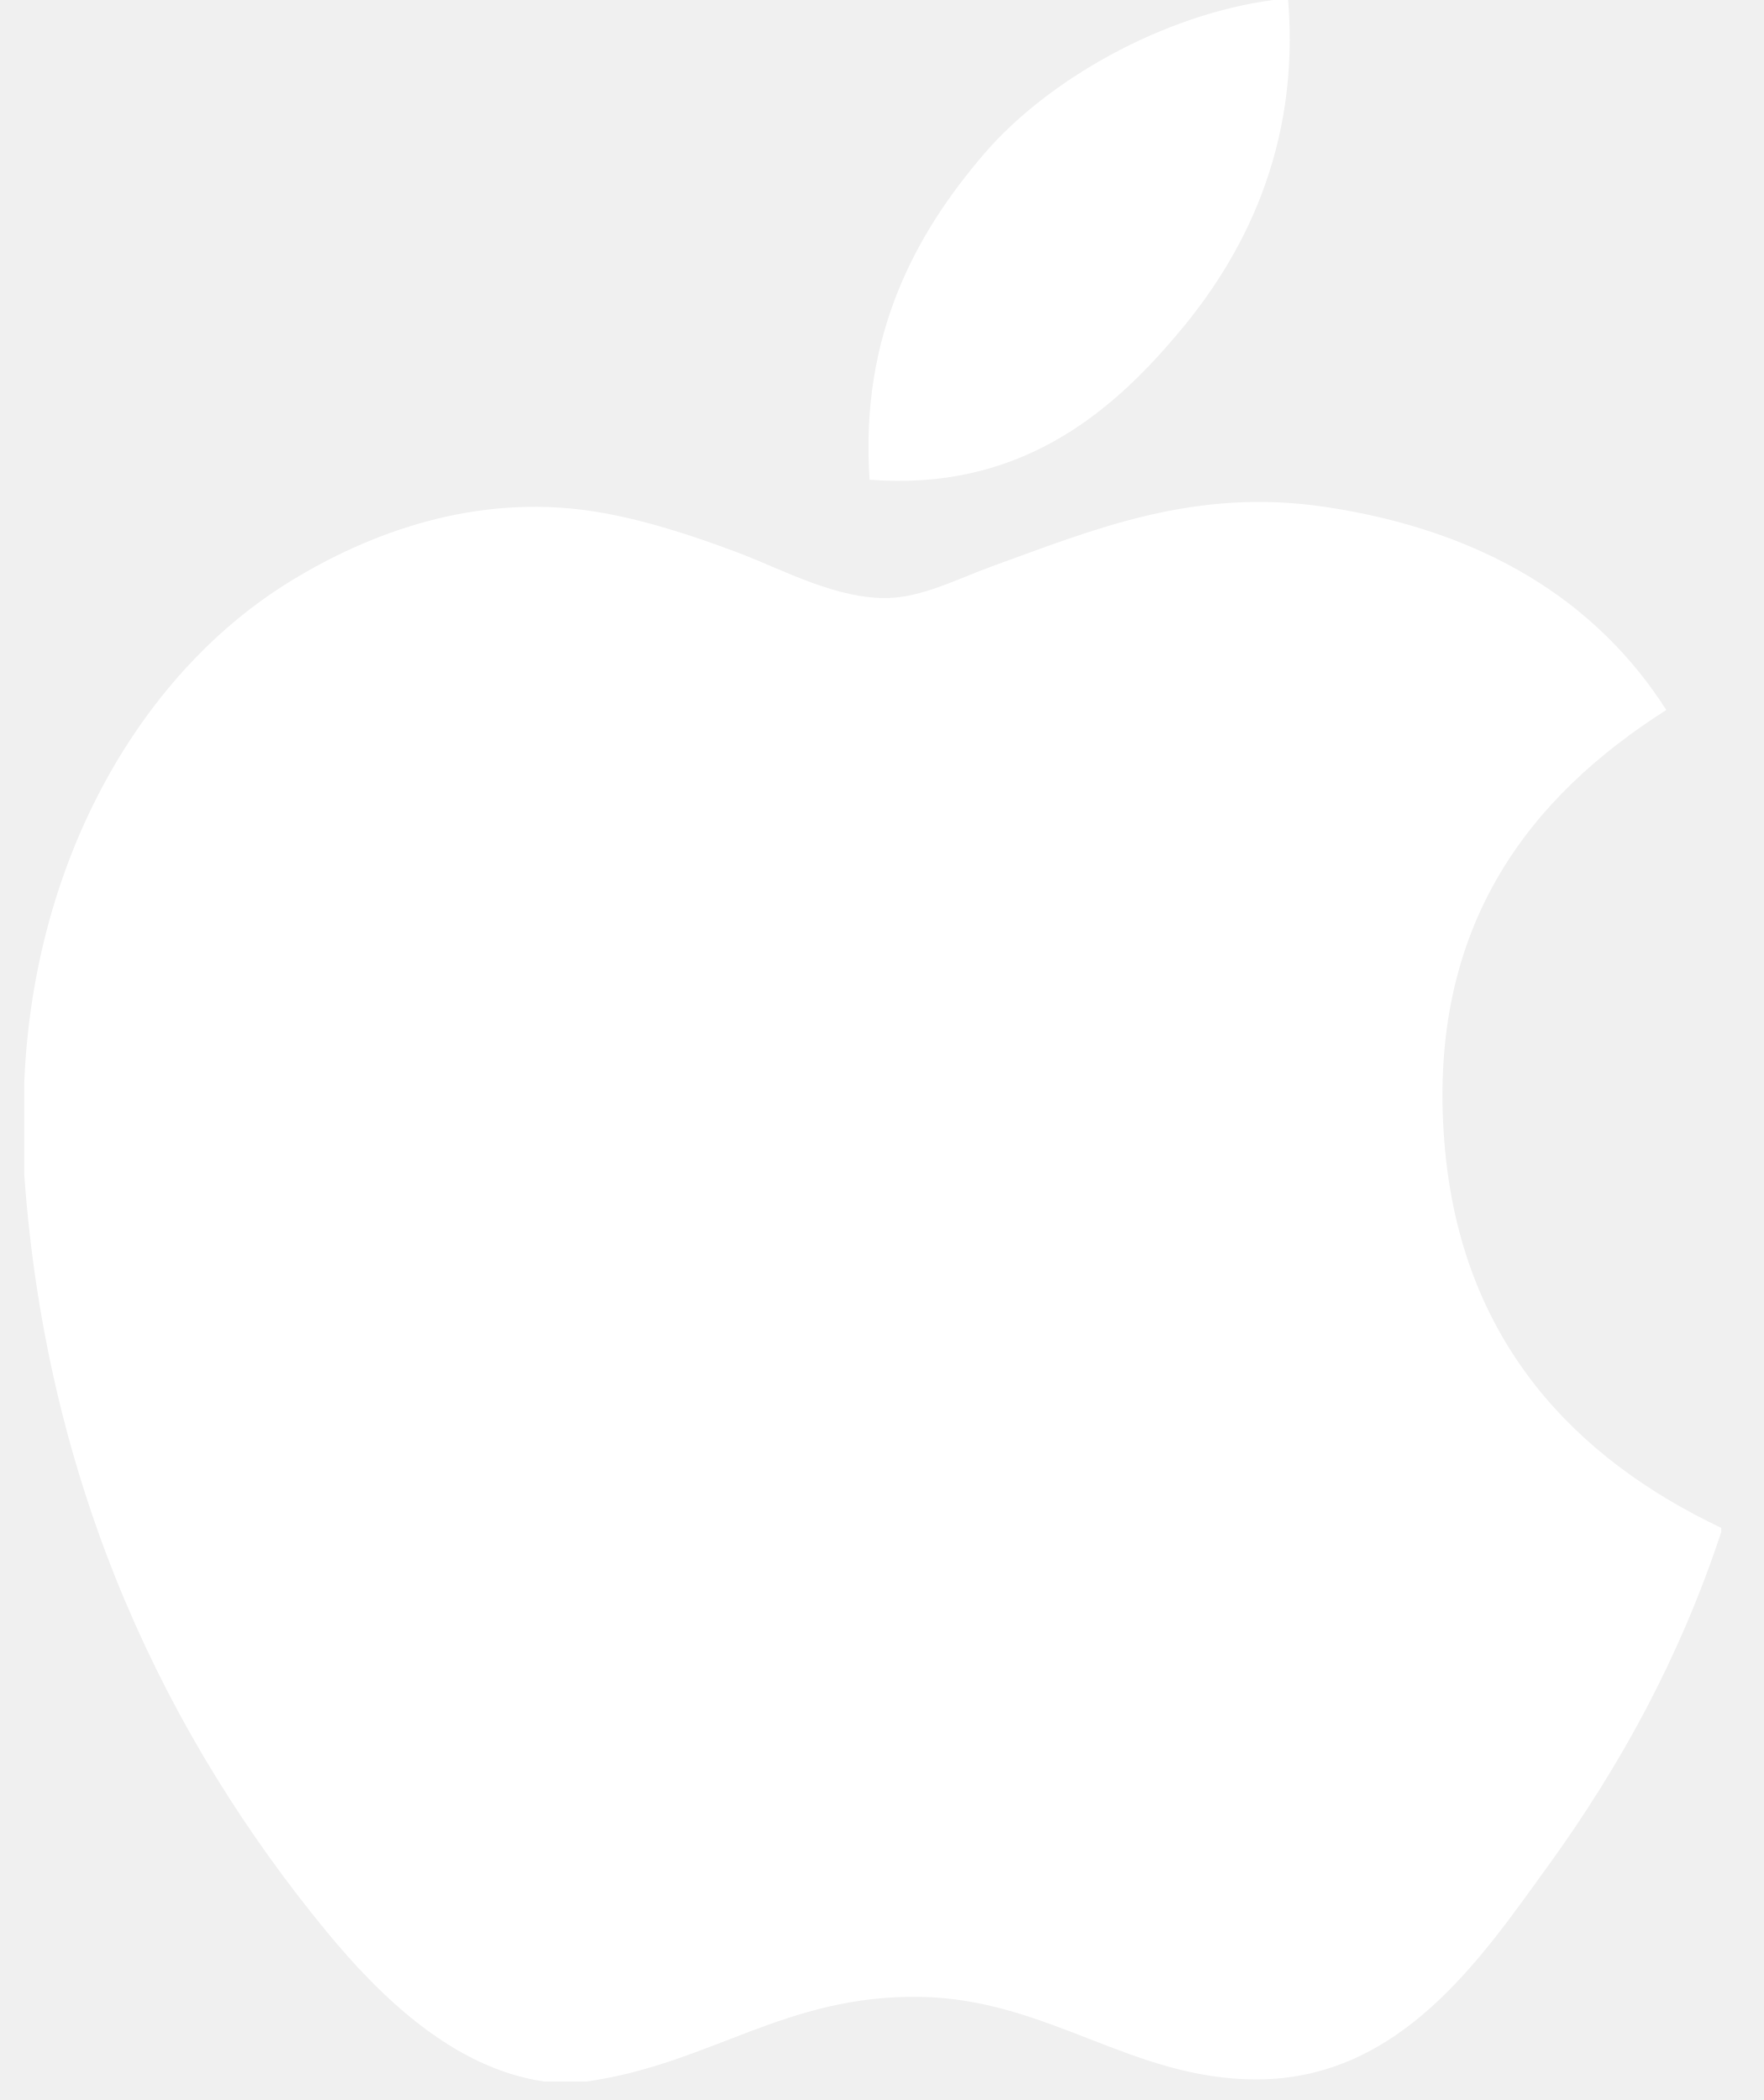
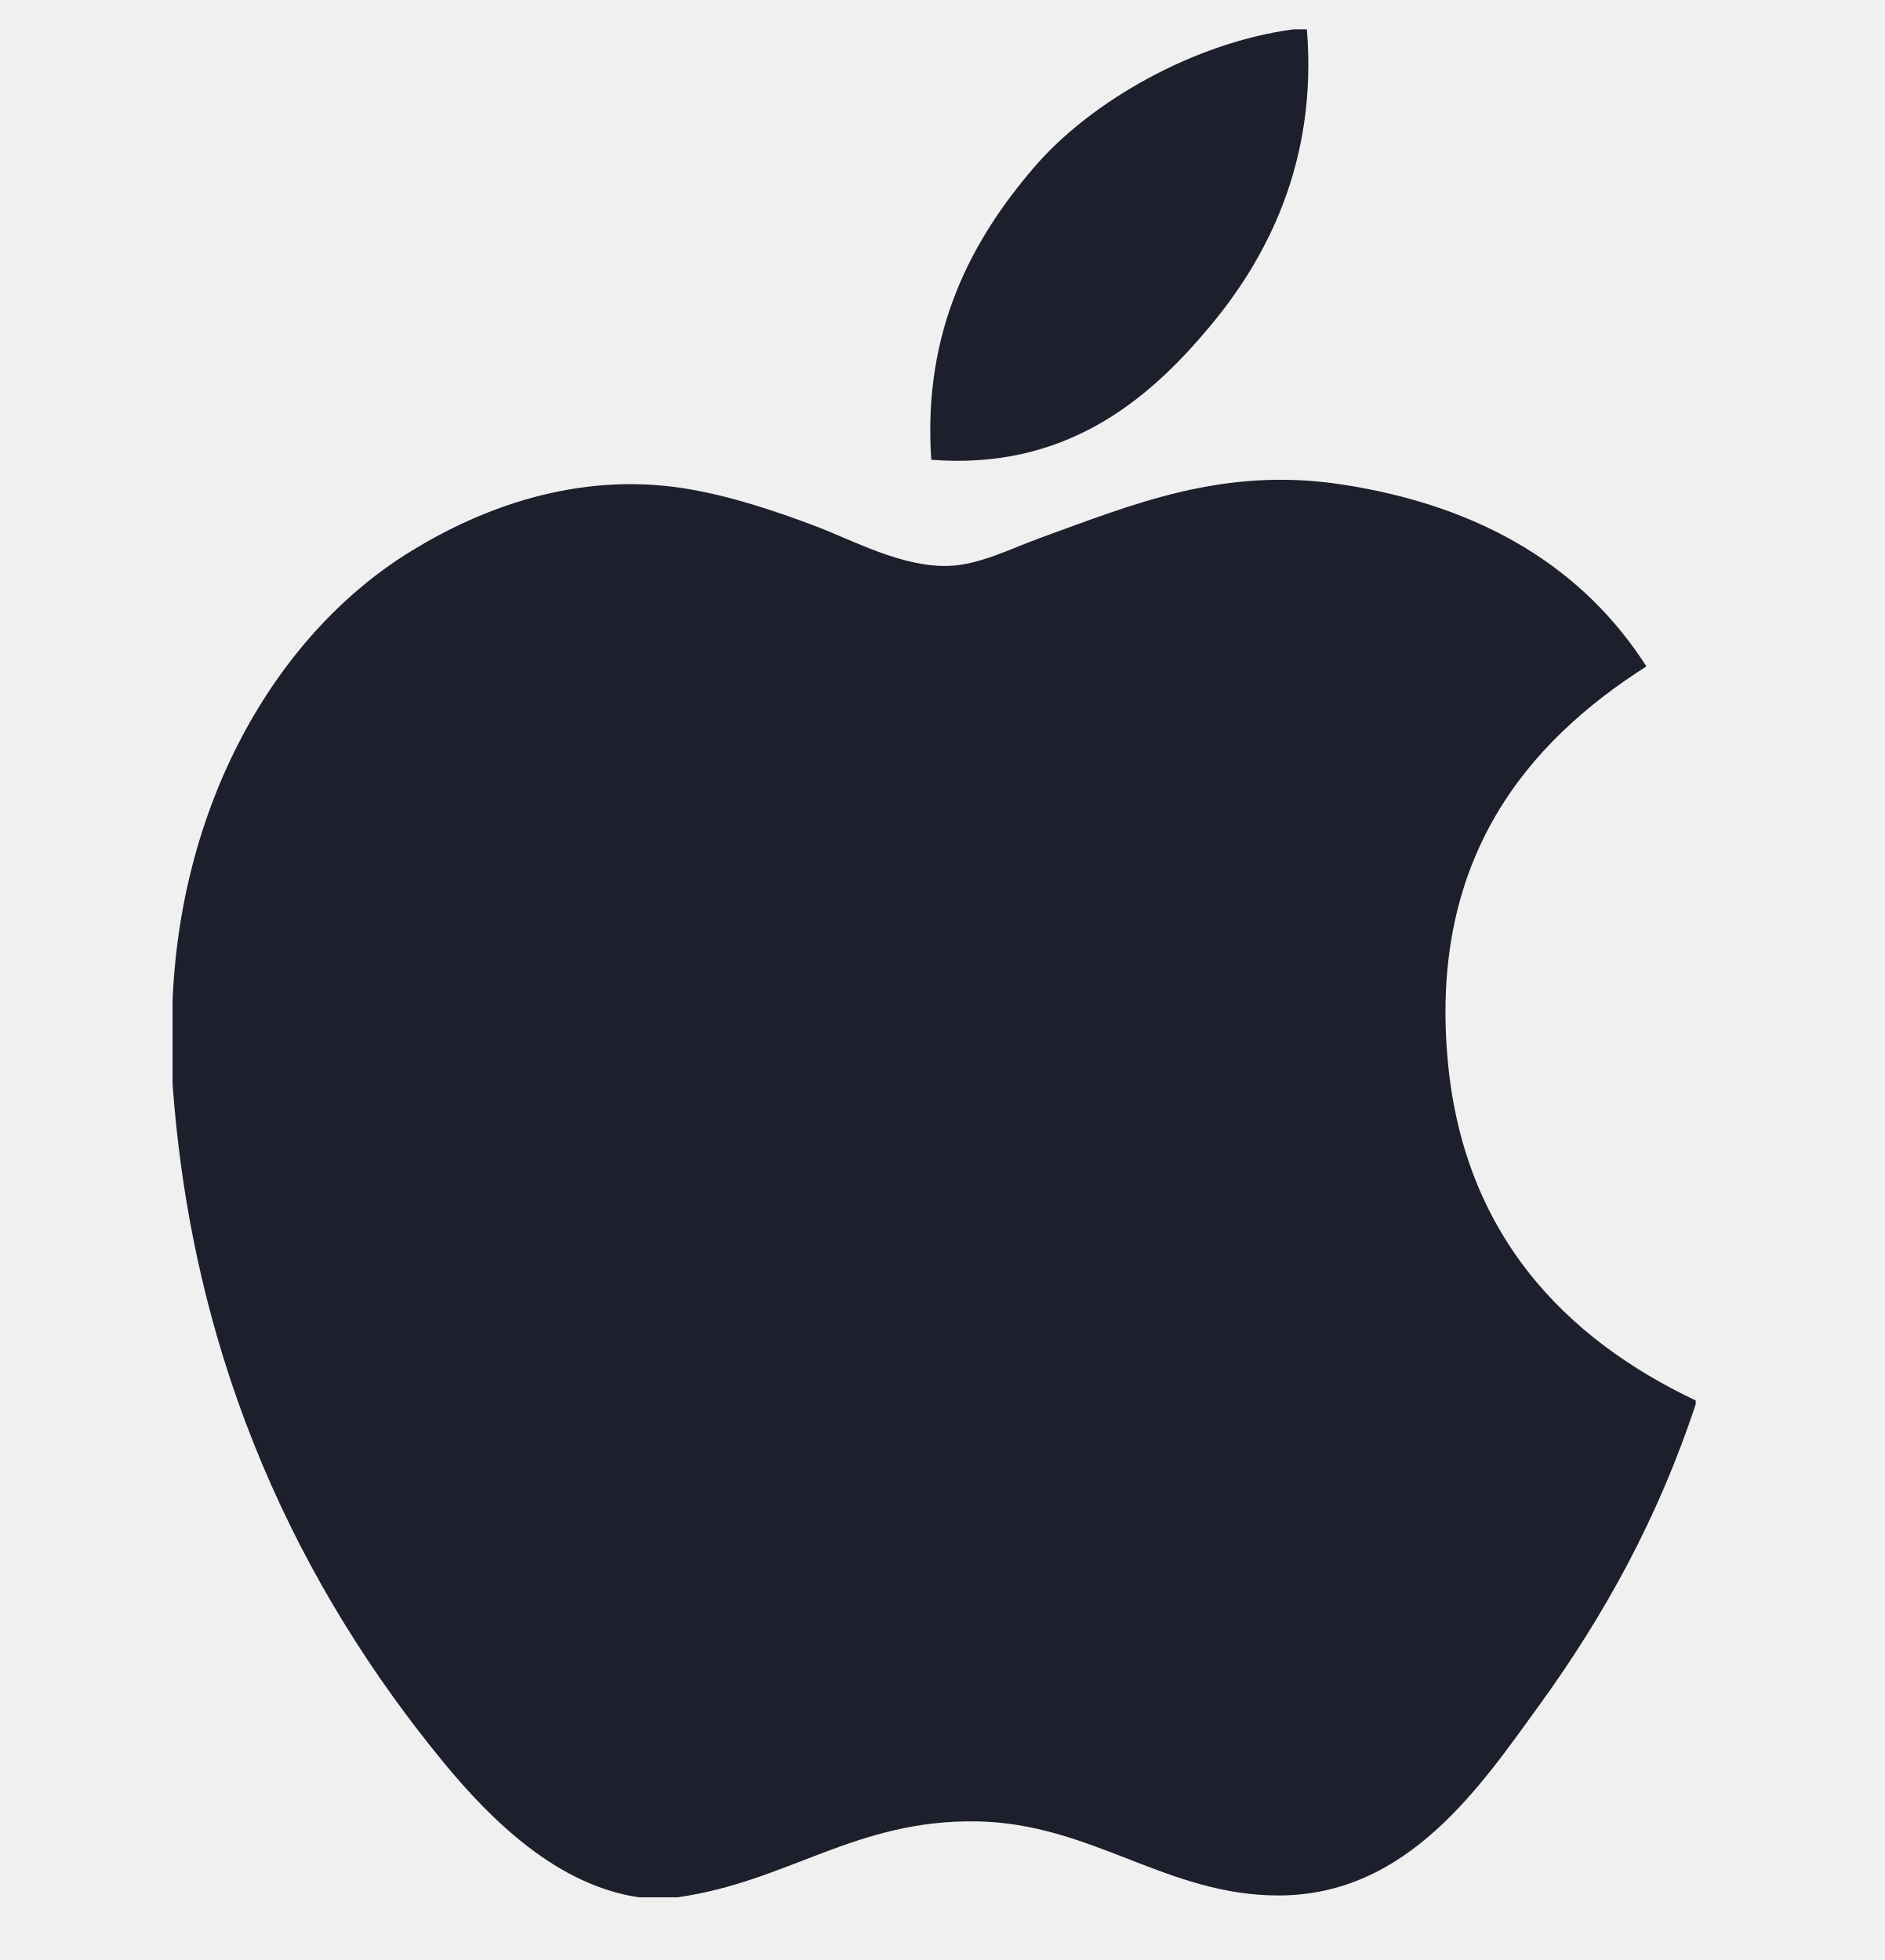
- <svg xmlns="http://www.w3.org/2000/svg" width="21" height="25" viewBox="0 0 21 25" fill="none">
-   <path d="M15.158 0H15.335C15.476 1.748 14.809 3.053 13.998 3.999C13.203 4.938 12.114 5.849 10.352 5.711C10.235 3.988 10.903 2.779 11.712 1.836C12.463 0.956 13.84 0.174 15.158 0ZM20.491 18.189V18.238C19.996 19.738 19.29 21.023 18.428 22.215C17.642 23.298 16.677 24.755 14.956 24.755C13.469 24.755 12.48 23.799 10.956 23.772C9.343 23.746 8.457 24.572 6.982 24.78H6.479C5.397 24.623 4.523 23.766 3.886 22.993C2.009 20.71 0.559 17.762 0.289 13.988V12.879C0.403 10.178 1.716 7.983 3.46 6.918C4.38 6.353 5.646 5.87 7.055 6.086C7.659 6.179 8.276 6.386 8.817 6.591C9.329 6.788 9.97 7.137 10.577 7.119C10.989 7.107 11.398 6.892 11.812 6.741C13.027 6.302 14.217 5.8 15.786 6.036C17.672 6.321 19.01 7.159 19.837 8.452C18.242 9.467 16.981 10.997 17.196 13.609C17.388 15.982 18.768 17.371 20.491 18.189Z" fill="white" />
+ <svg xmlns="http://www.w3.org/2000/svg" width="25" height="26" viewBox="0 0 25 26" fill="none">
+   <g clip-path="url(#clip0_85_238)">
+     <path d="M17.158 0.389H17.334C17.476 2.136 16.809 3.442 15.998 4.388C15.203 5.327 14.113 6.237 12.352 6.099C12.234 4.377 12.902 3.168 13.712 2.224C14.463 1.345 15.839 0.563 17.158 0.389ZM22.491 18.578V18.627C21.996 20.126 21.29 21.411 20.428 22.604C19.641 23.687 18.677 25.144 16.956 25.144C15.468 25.144 14.48 24.187 12.956 24.161C11.343 24.135 10.456 24.961 8.982 25.169H8.479C7.396 25.012 6.522 24.154 5.886 23.382C4.009 21.099 2.558 18.15 2.289 14.377V13.268C2.403 10.567 3.715 8.371 5.459 7.307C6.38 6.741 7.645 6.259 9.055 6.475C9.658 6.568 10.275 6.775 10.816 6.979C11.329 7.176 11.97 7.526 12.577 7.507C12.988 7.495 13.397 7.281 13.812 7.13C15.026 6.691 16.217 6.188 17.786 6.425C19.672 6.71 21.01 7.547 21.837 8.84C20.242 9.855 18.98 11.385 19.196 13.998C19.387 16.371 20.767 17.76 22.491 18.578Z" fill="#1D1F2C" />
+   </g>
+   <defs>
+     <clipPath id="clip0_85_238">
+       <rect width="24.78" height="24.78" fill="white" transform="translate(0 0.388672)" />
+     </clipPath>
+   </defs>
</svg>
